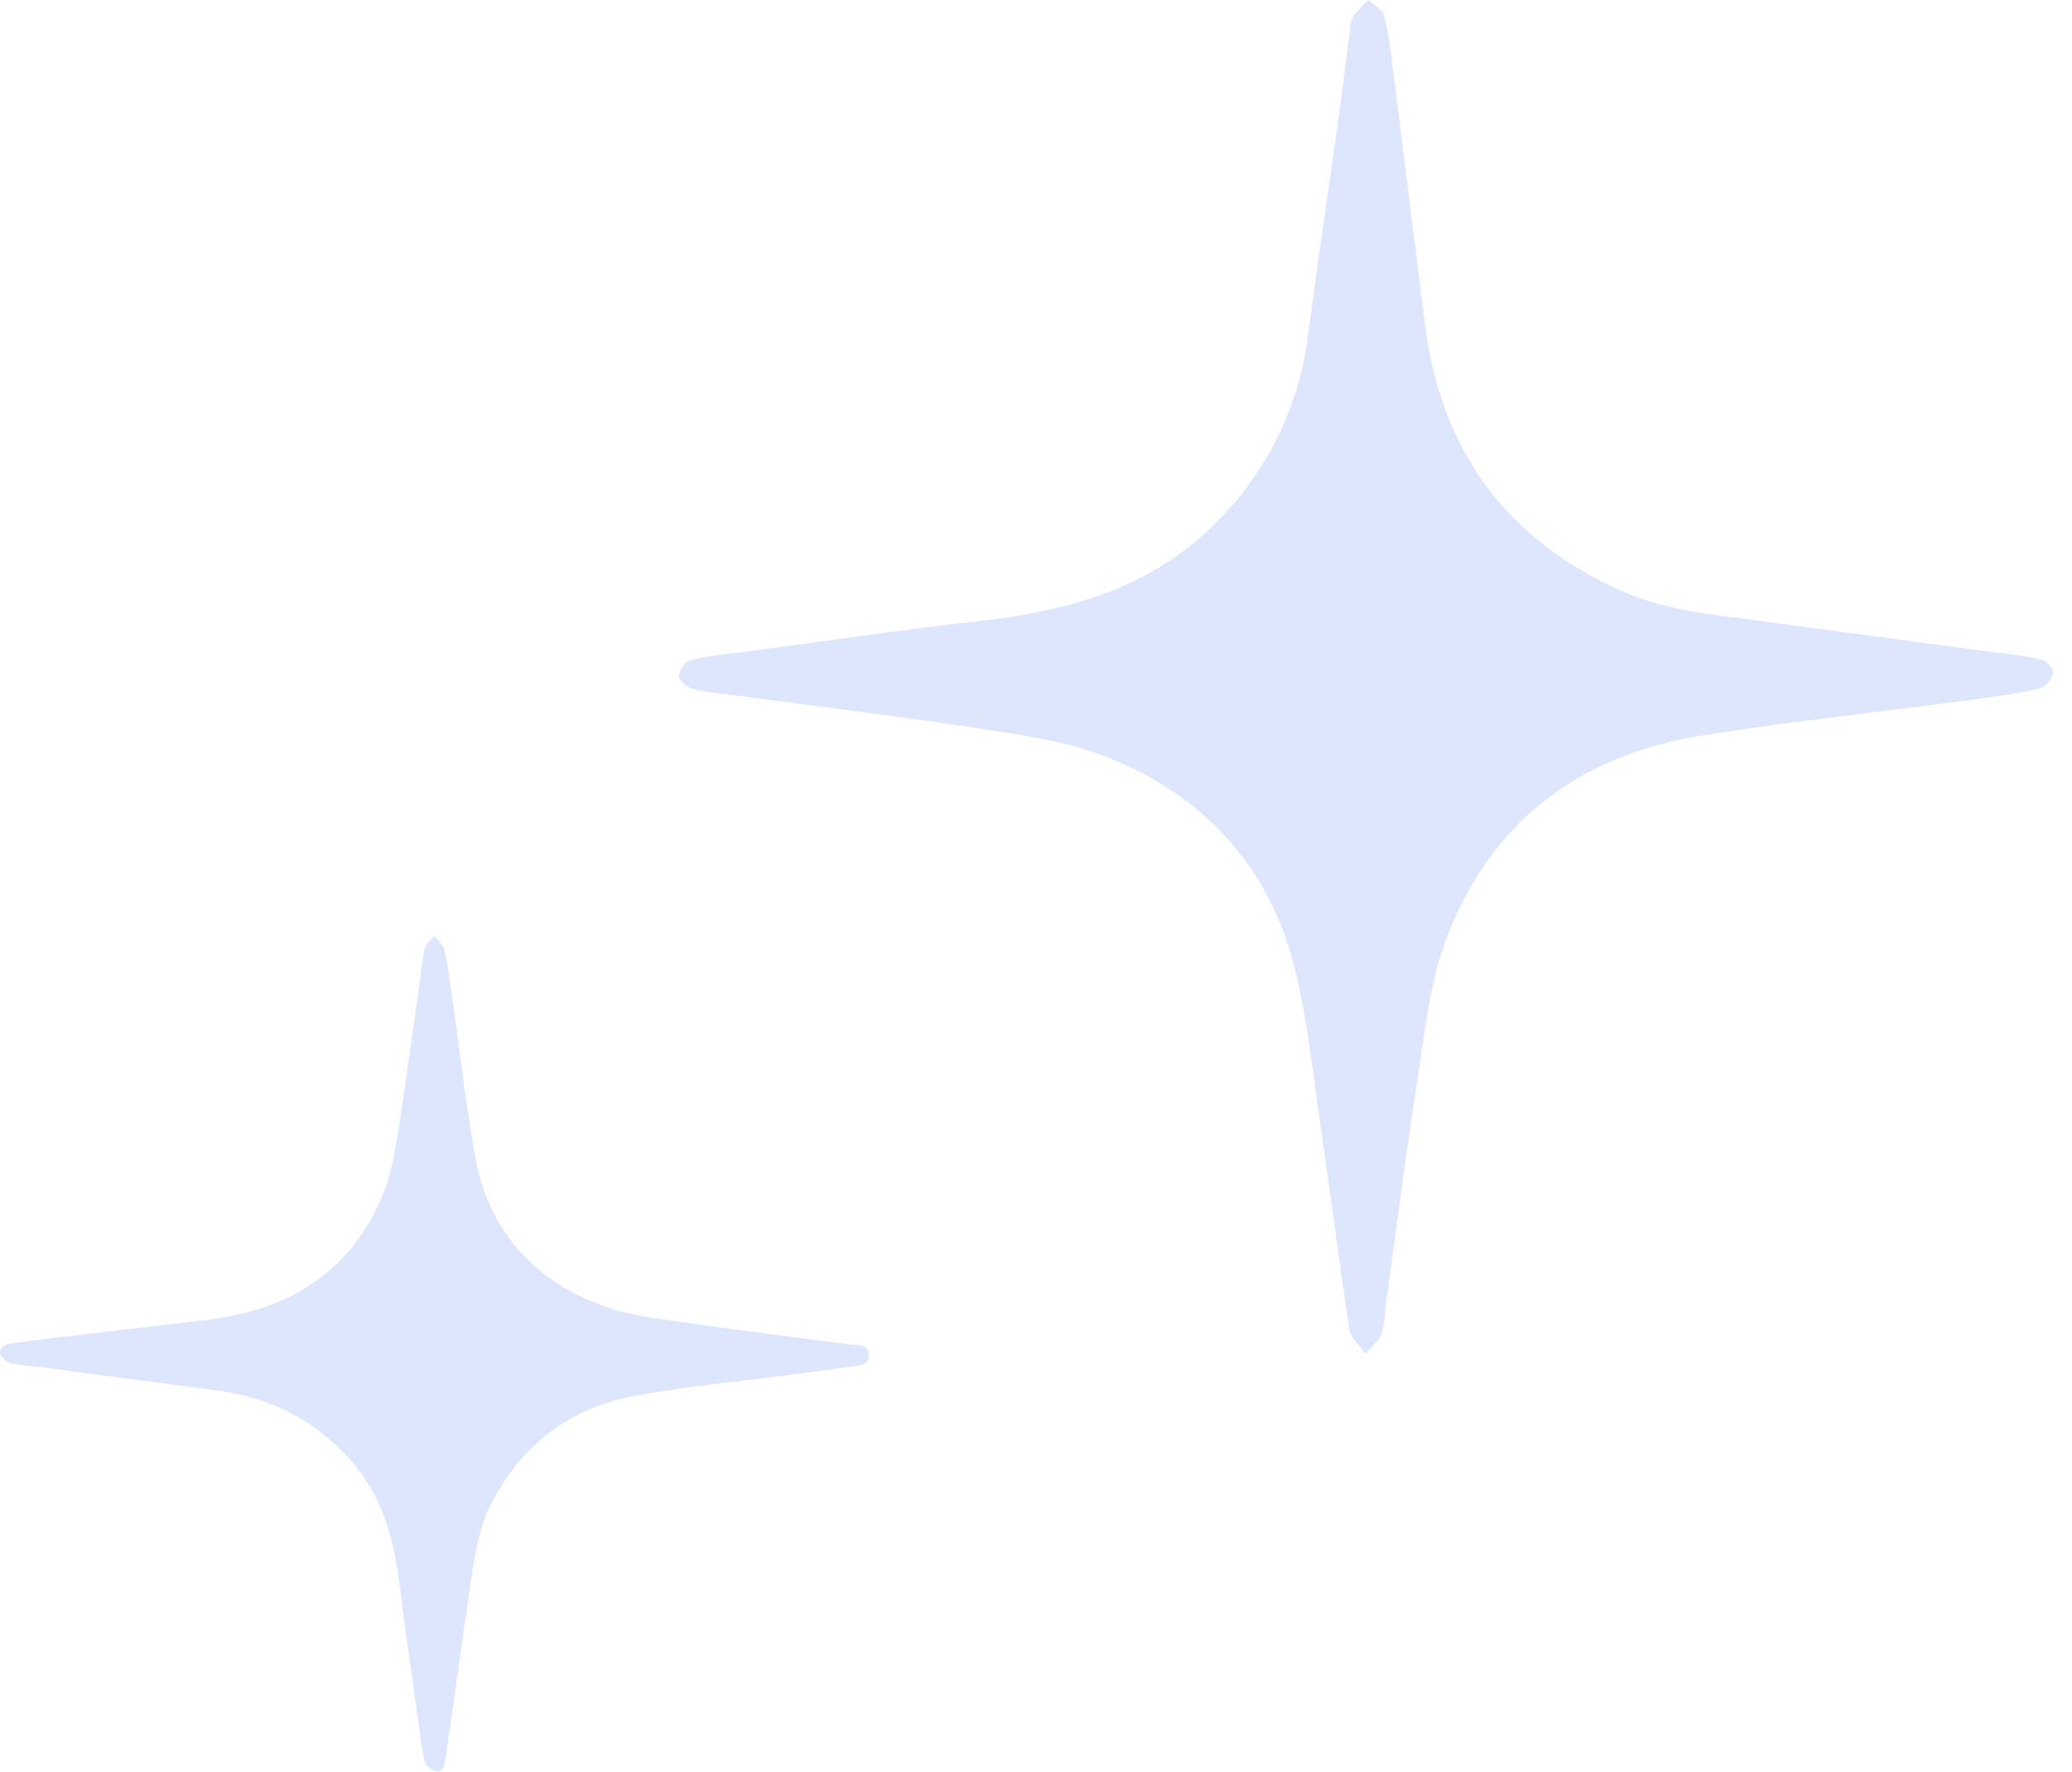
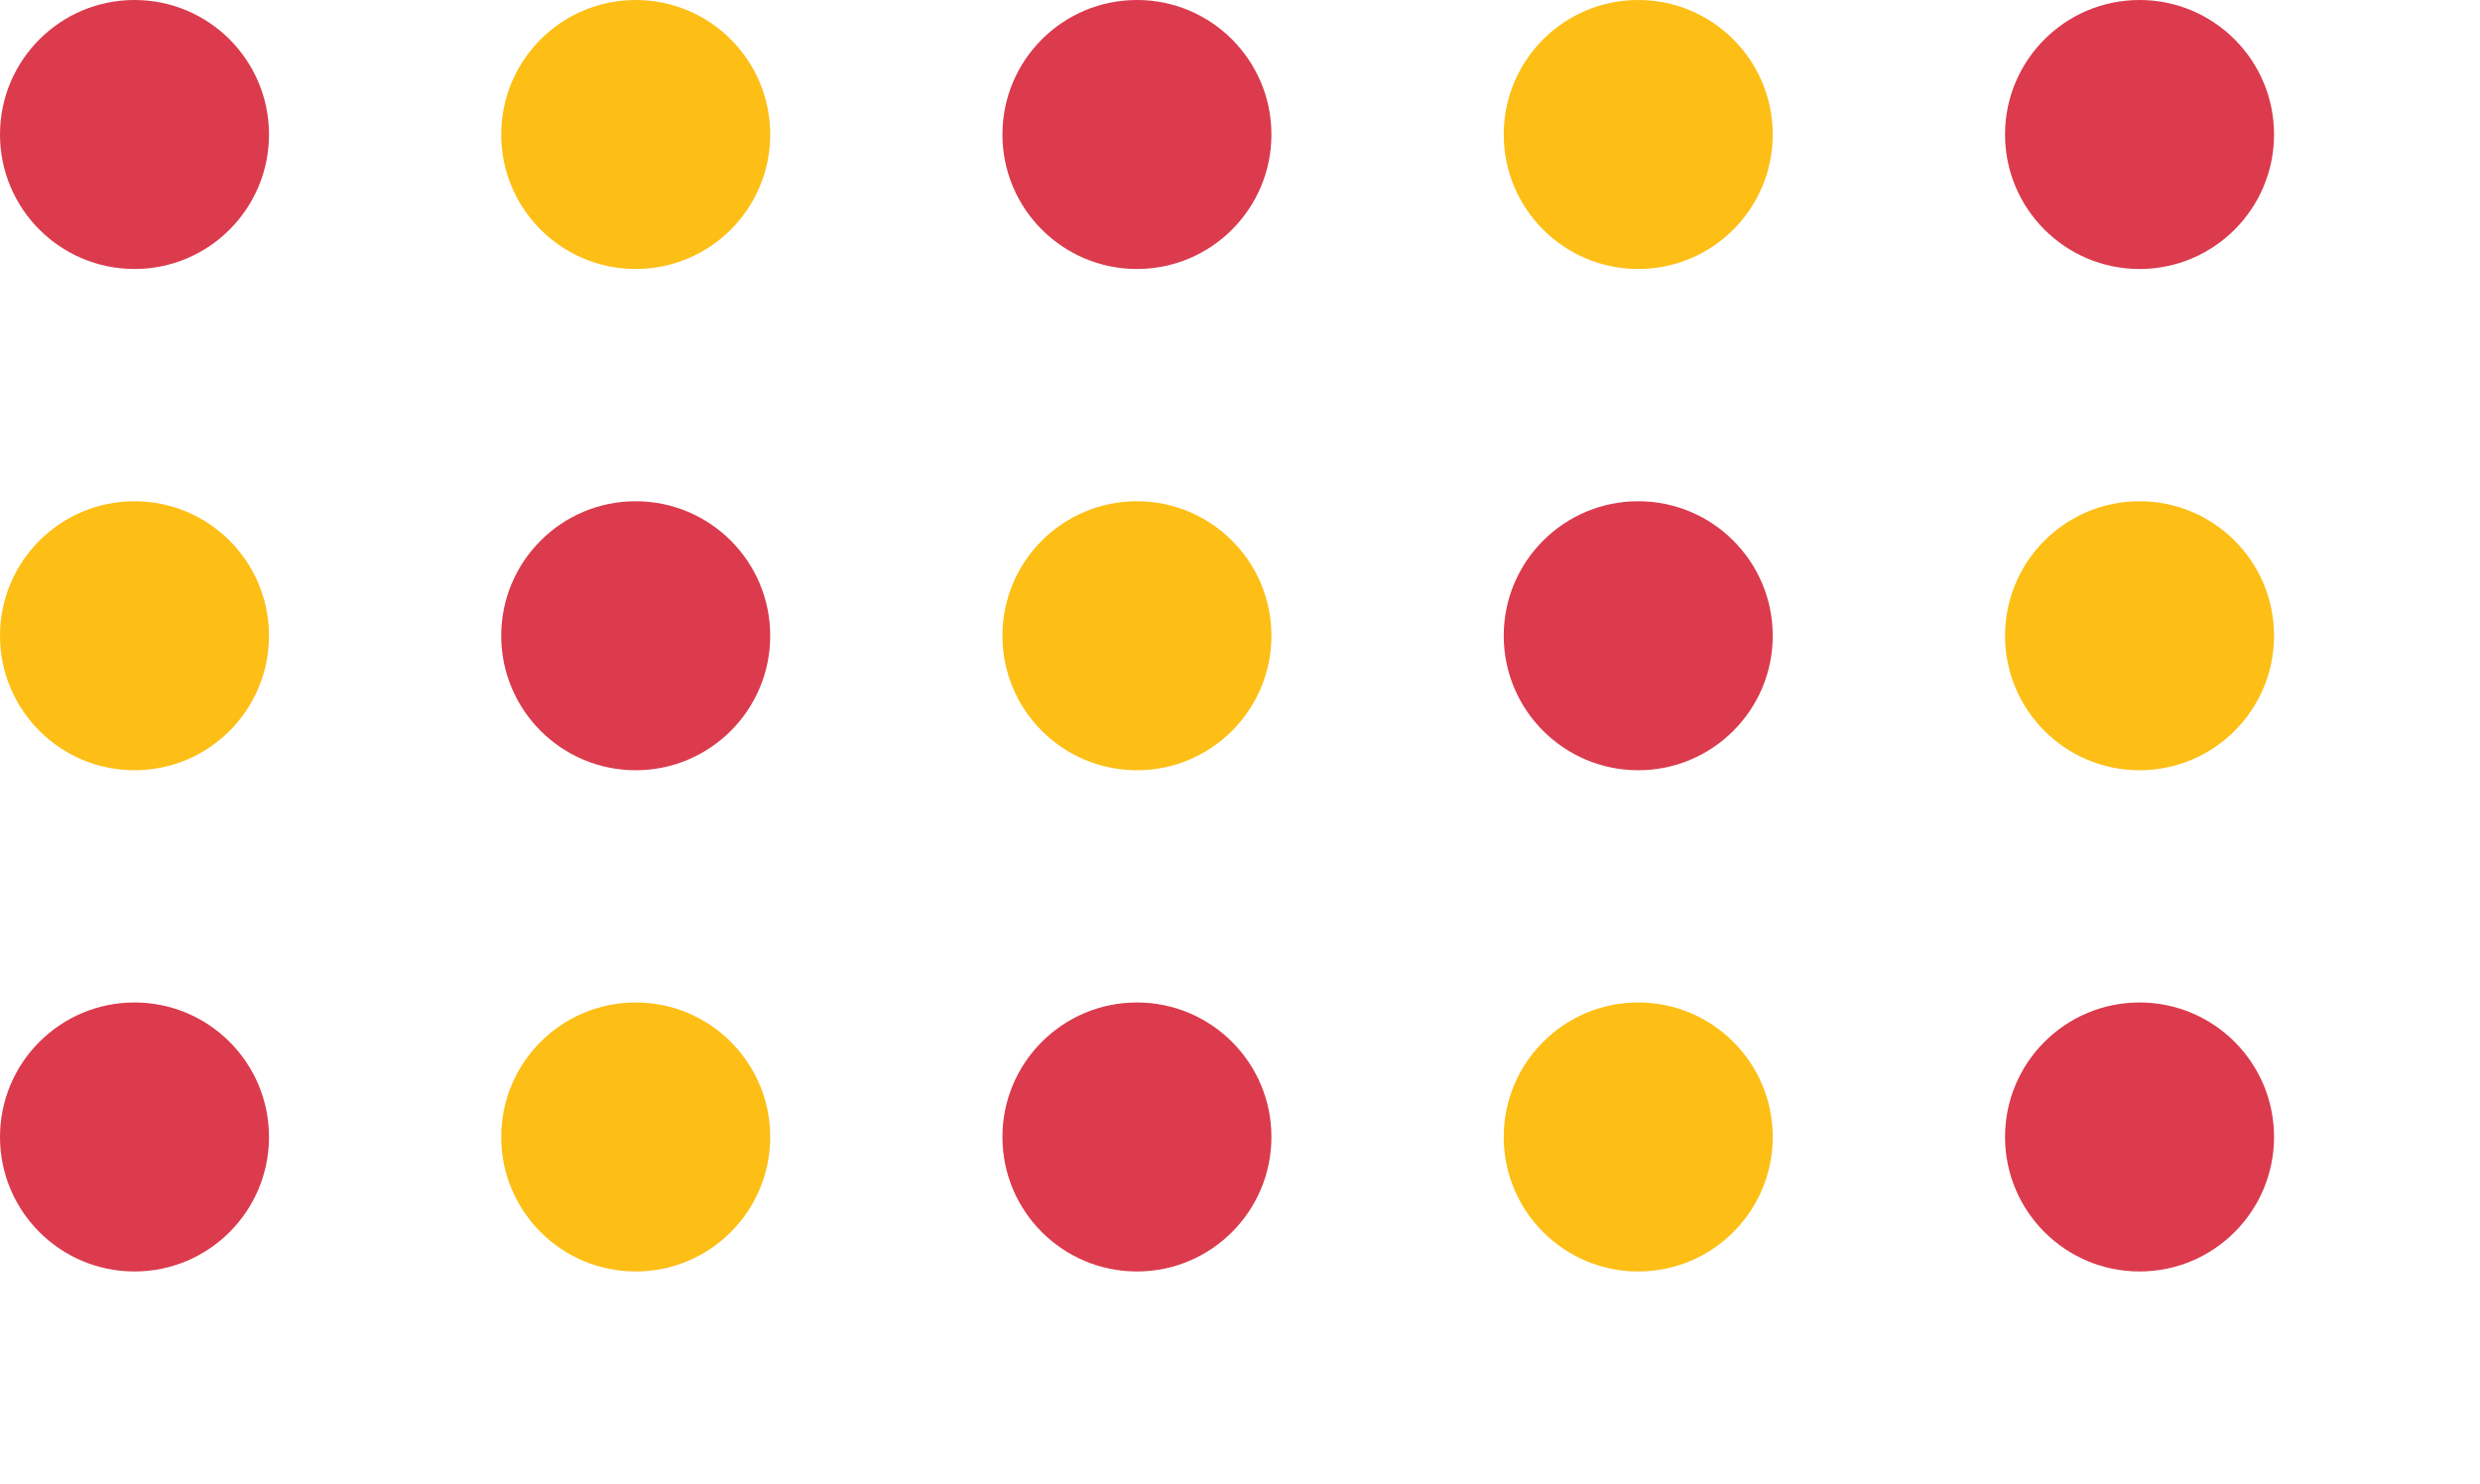
- <svg xmlns="http://www.w3.org/2000/svg" width="62" height="53" viewBox="0 0 62 53" fill="none">
-   <path d="M20.739 20.622C21.296 20.741 21.872 20.788 22.44 20.864C24.763 21.175 27.089 21.459 29.405 21.813C30.622 22.001 31.896 22.178 33.04 22.621C35.979 23.754 37.94 25.875 38.719 28.884C39.125 30.493 39.291 32.166 39.531 33.816C39.825 35.801 40.078 37.809 40.378 39.8C40.411 40.012 40.638 40.197 40.859 40.514C41.099 40.225 41.287 40.08 41.352 39.895C41.414 39.638 41.45 39.375 41.459 39.111C41.782 36.788 42.068 34.461 42.439 32.144C42.642 30.794 42.792 29.401 43.263 28.132C44.561 24.644 47.203 22.605 50.931 22.009C53.611 21.582 56.313 21.295 59.004 20.937C59.688 20.846 60.375 20.753 61.048 20.6C61.147 20.556 61.234 20.491 61.301 20.408C61.369 20.325 61.415 20.227 61.436 20.123C61.452 20 61.215 19.756 61.051 19.726C60.589 19.632 60.122 19.561 59.653 19.516C57.315 19.202 54.976 18.888 52.635 18.575C51.25 18.386 49.846 18.269 48.55 17.695C45.035 16.139 43.116 13.439 42.642 9.724C42.338 7.342 42.046 4.938 41.741 2.545C41.654 1.856 41.573 1.155 41.425 0.49C41.384 0.292 41.117 0.163 40.952 0C40.782 0.151 40.625 0.316 40.484 0.494C40.422 0.631 40.391 0.778 40.392 0.927C40.287 1.721 40.19 2.533 40.08 3.335C39.77 5.561 39.441 7.782 39.141 10.008C38.878 12.226 37.834 14.285 36.188 15.831C34.267 17.657 31.872 18.293 29.304 18.583C26.941 18.851 24.588 19.198 22.231 19.51C21.712 19.558 21.196 19.635 20.686 19.74C20.587 19.782 20.5 19.847 20.434 19.931C20.368 20.014 20.325 20.112 20.309 20.216C20.311 20.354 20.562 20.584 20.739 20.622Z" fill="#DDE6FD" />
-   <path d="M12.712 52.714C12.739 52.779 12.782 52.838 12.836 52.886C12.89 52.934 12.954 52.97 13.024 52.991C13.226 53.041 13.291 52.869 13.317 52.708C13.364 52.395 13.409 52.083 13.454 51.769L14.061 47.497C14.189 46.639 14.3 45.781 14.701 44.987C15.605 43.238 17.047 42.114 19.046 41.756C20.677 41.464 22.336 41.311 23.982 41.095C24.542 41.021 25.101 40.942 25.659 40.867C25.867 40.84 26.005 40.744 26 40.532C25.995 40.32 25.842 40.263 25.651 40.248C25.503 40.236 25.355 40.216 25.207 40.197C23.74 40.005 22.27 39.829 20.807 39.615C19.911 39.486 18.992 39.405 18.154 39.113C15.906 38.333 14.579 36.746 14.193 34.489C13.919 32.881 13.732 31.258 13.502 29.642C13.443 29.228 13.386 28.813 13.296 28.404C13.269 28.282 13.135 28.181 12.996 28C12.859 28.164 12.74 28.245 12.714 28.351C12.648 28.628 12.621 28.913 12.586 29.195C12.38 30.64 12.19 32.086 11.964 33.527C11.852 34.229 11.763 34.954 11.508 35.611C10.611 37.924 8.802 39.166 6.276 39.482C4.765 39.671 3.251 39.837 1.739 40.017C1.274 40.073 0.81 40.14 0.346 40.198C0.145 40.224 -0.038 40.32 0.007 40.52C0.04 40.588 0.089 40.648 0.149 40.696C0.21 40.744 0.281 40.779 0.357 40.797C0.639 40.849 0.924 40.886 1.21 40.906C2.951 41.135 4.692 41.376 6.434 41.596C8.177 41.817 9.612 42.586 10.69 43.934C11.56 45.024 11.818 46.304 11.982 47.623C12.152 48.99 12.356 50.352 12.547 51.716C12.581 52.052 12.636 52.385 12.712 52.714Z" fill="#DDE6FD" />
+ <svg xmlns="http://www.w3.org/2000/svg" width="107" height="64" viewBox="0 0 107 64" fill="none">
+   <circle cx="5.803" cy="5.803" r="5.803" fill="#DB3B4D" />
+   <circle cx="5.803" cy="27.43" r="5.803" fill="#FDBE16" />
+   <circle cx="5.803" cy="49.056" r="5.803" fill="#DB3B4D" />
+   <circle cx="27.428" cy="5.803" r="5.803" fill="#FDBE16" />
+   <circle cx="27.428" cy="27.43" r="5.803" fill="#DB3B4D" />
+   <circle cx="27.428" cy="49.056" r="5.803" fill="#FDBE16" />
+   <circle cx="49.053" cy="5.803" r="5.803" fill="#DB3B4D" />
+   <circle cx="49.053" cy="27.43" r="5.803" fill="#FDBE16" />
+   <circle cx="49.053" cy="49.056" r="5.803" fill="#DB3B4D" />
+   <circle cx="70.682" cy="5.803" r="5.803" fill="#FDBE16" />
+   <circle cx="70.682" cy="27.43" r="5.803" fill="#DB3B4D" />
+   <circle cx="70.682" cy="49.056" r="5.803" fill="#FDBE16" />
+   <circle cx="92.311" cy="5.803" r="5.803" fill="#DB3B4D" />
+   <circle cx="92.311" cy="27.43" r="5.803" fill="#FDBE16" />
+   <circle cx="92.311" cy="49.056" r="5.803" fill="#DB3B4D" />
</svg>
